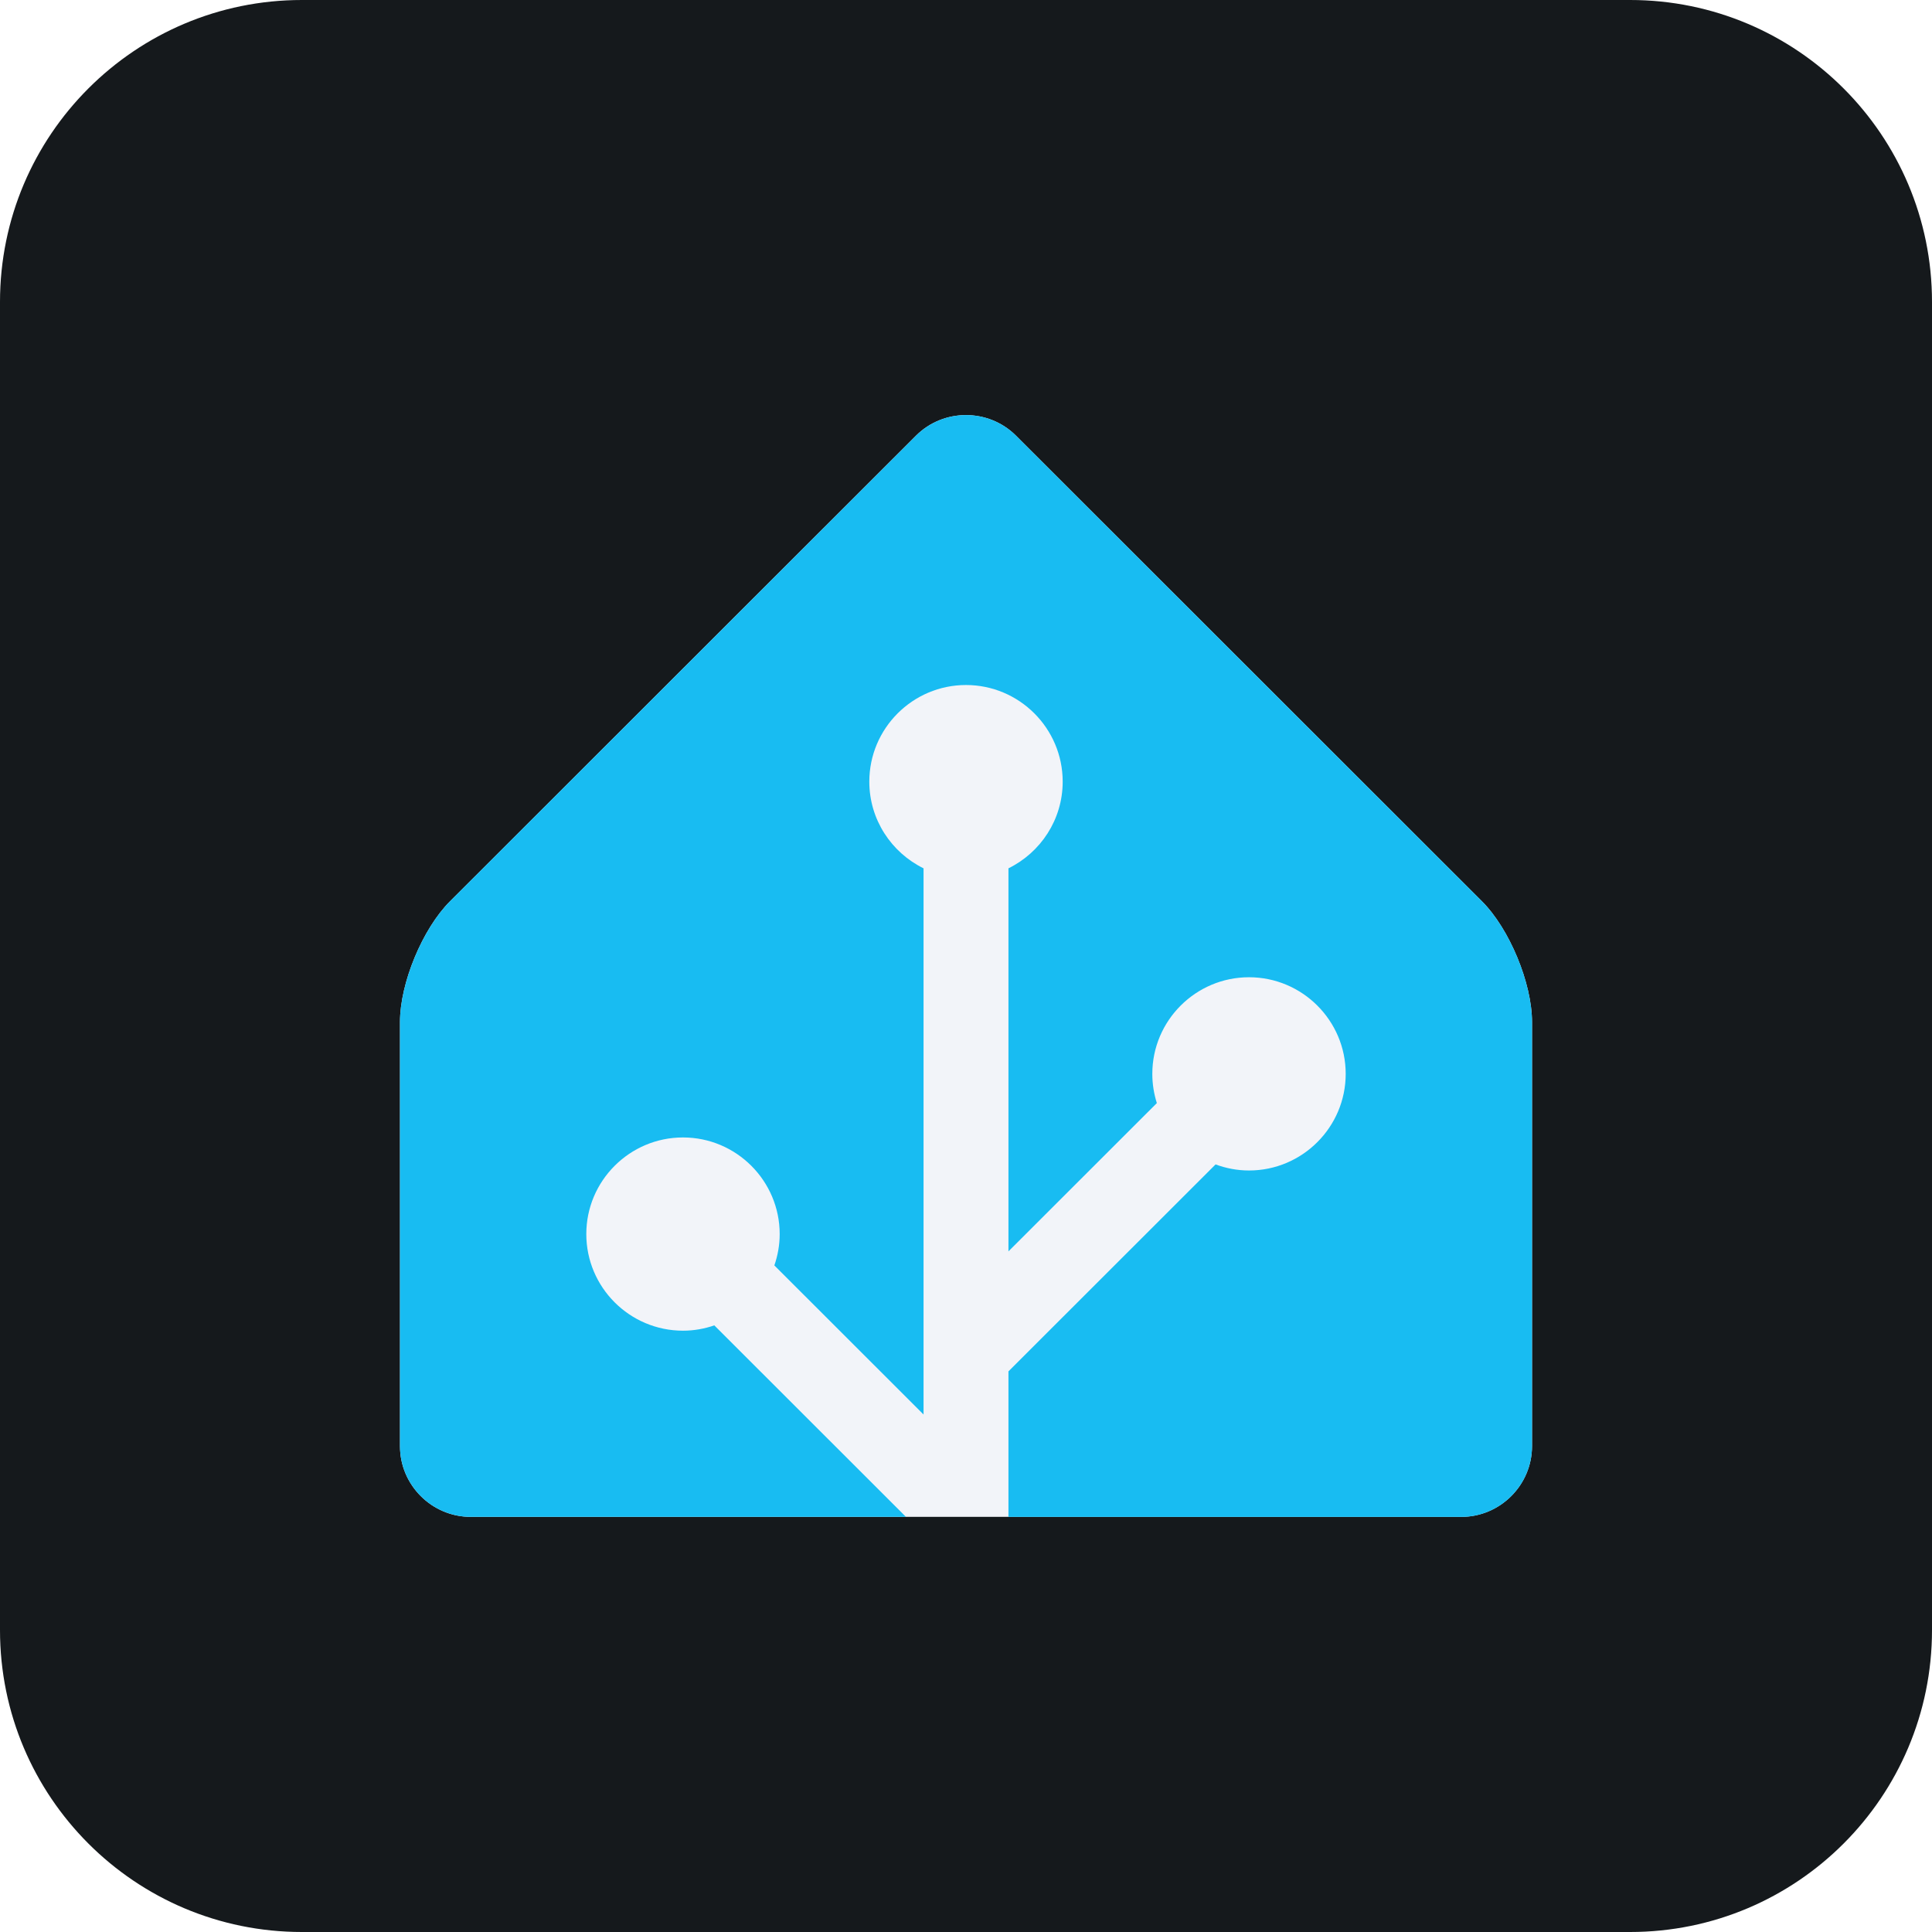
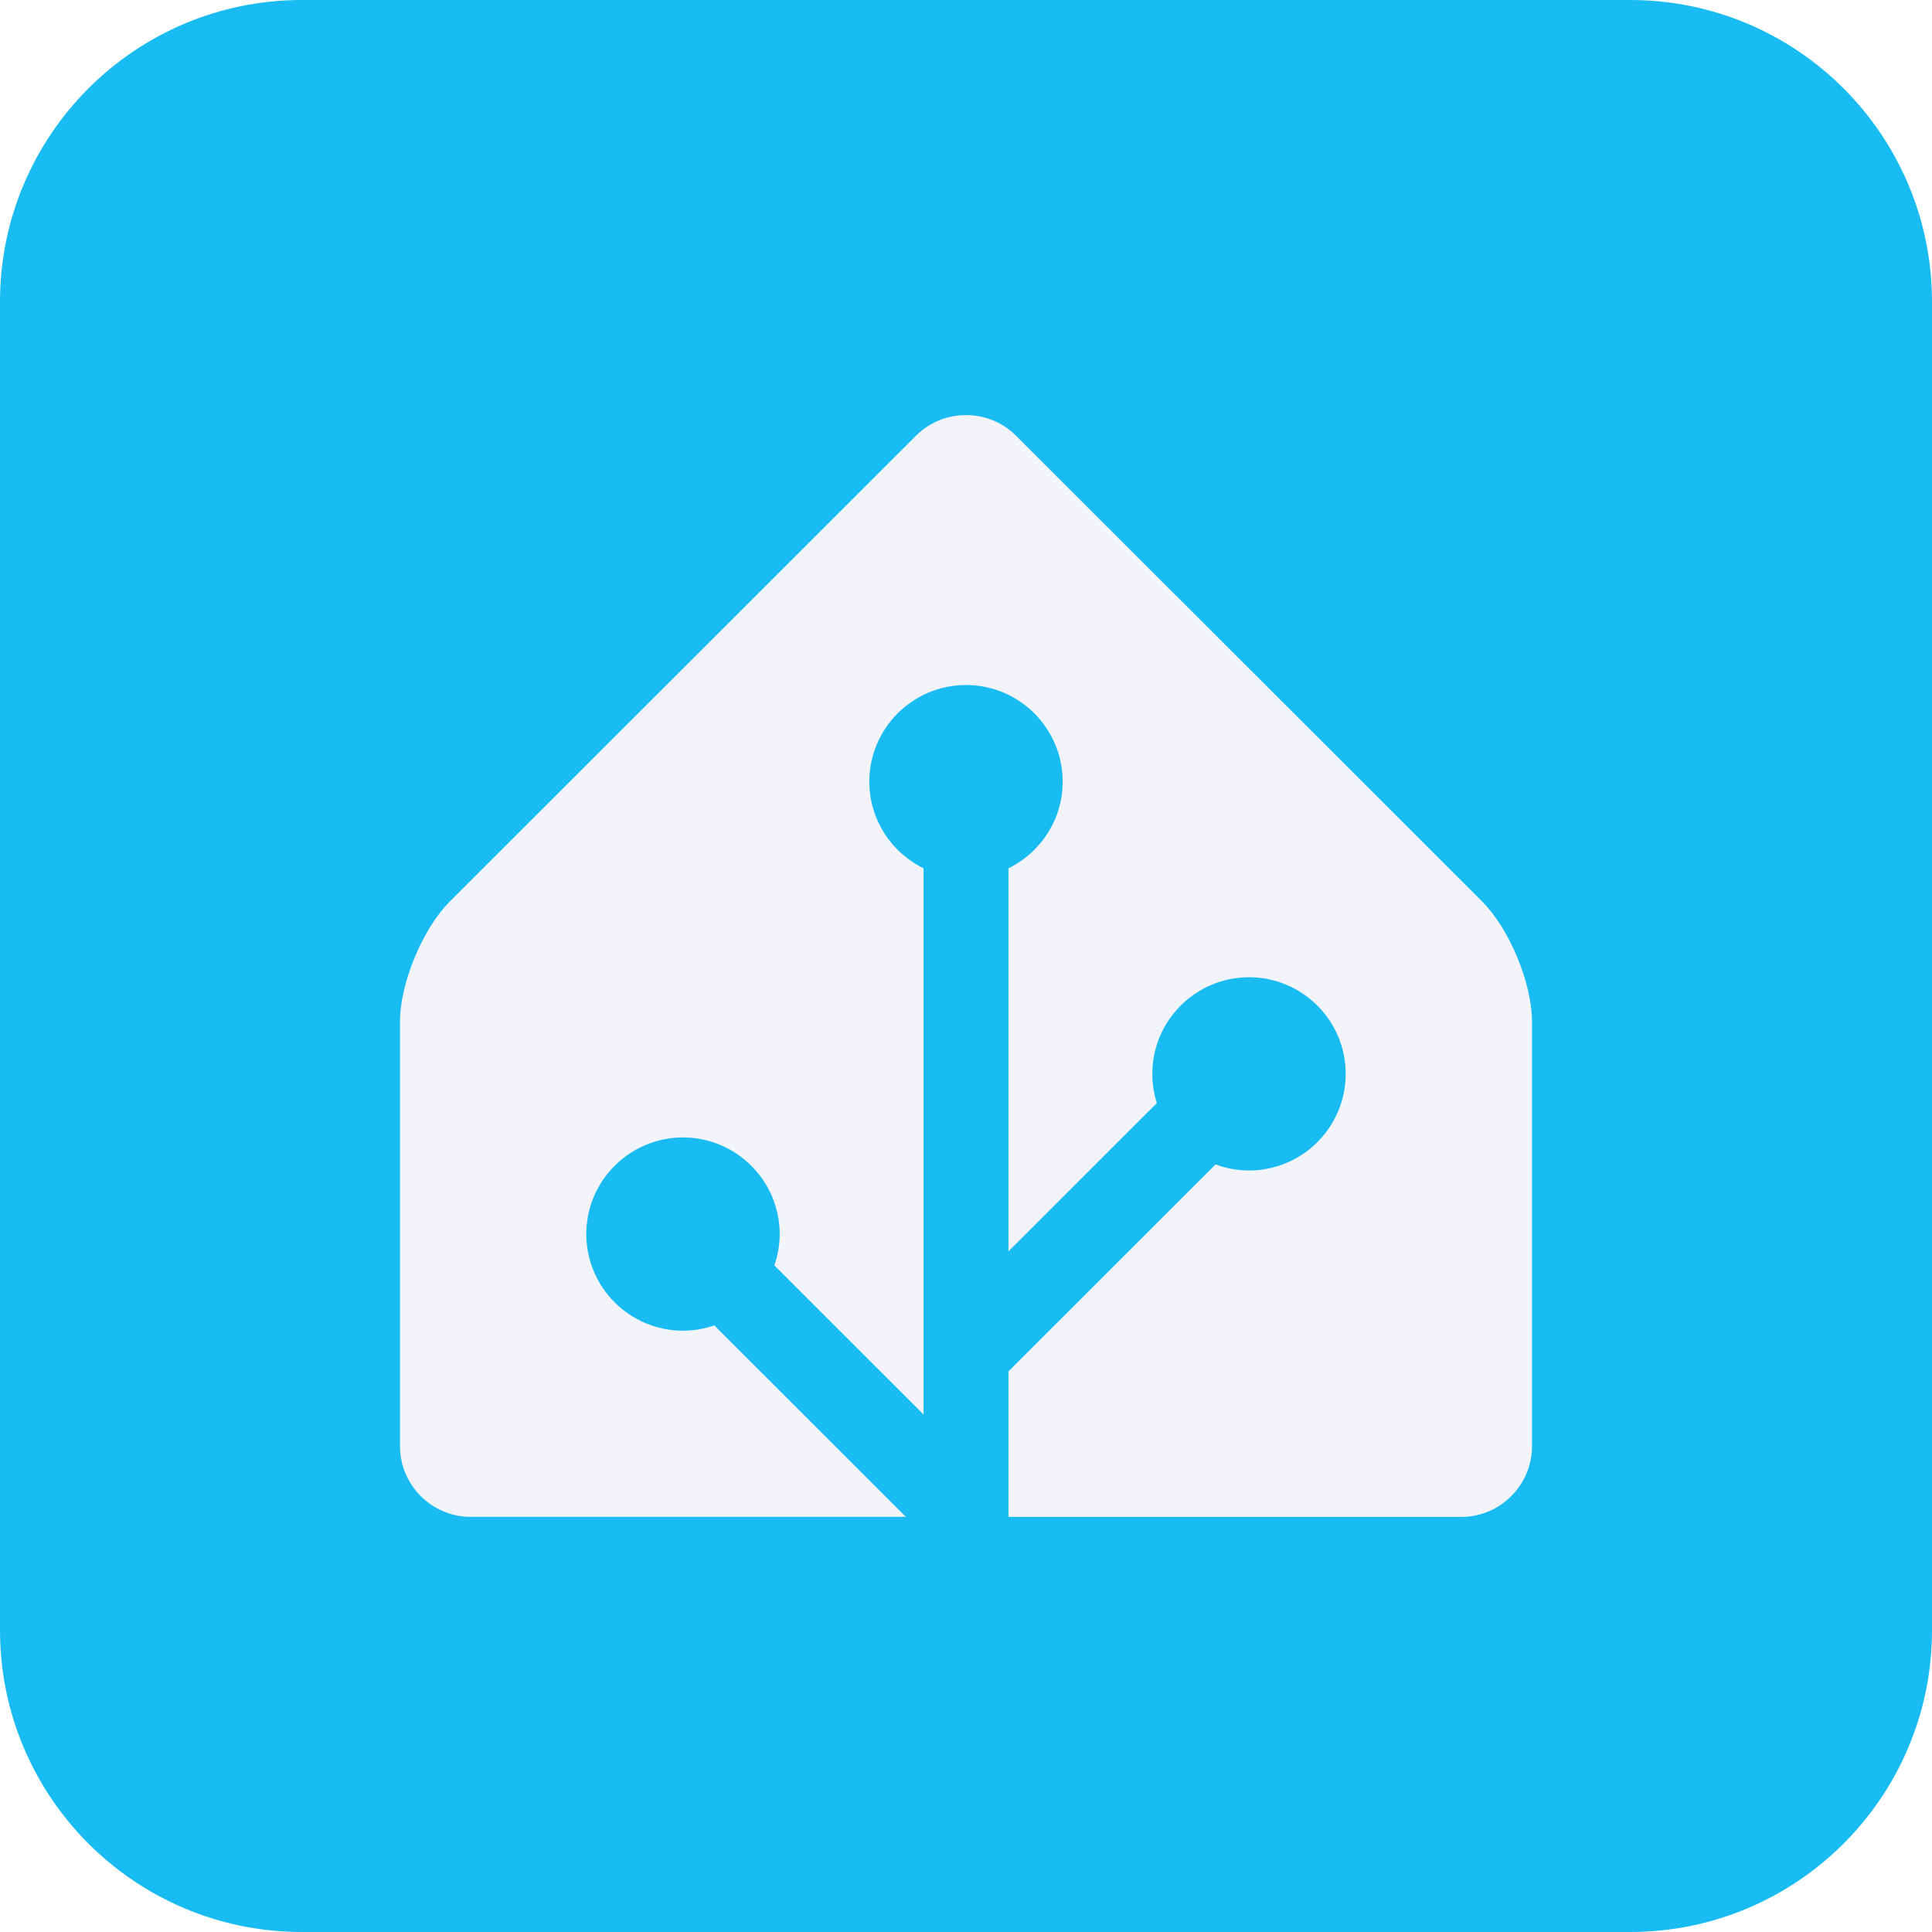
- <svg xmlns="http://www.w3.org/2000/svg" width="256" height="256" title="Home Assistant" viewBox="0 0 256 256" fill="none" id="homeassistant">
-   <style>
- #homeassistant {
-     rect {fill: #15191C}
- 
-     @media (prefers-color-scheme: light) {
-         rect {fill: #F4F2ED}
-     }
- }
- </style>
-   <rect width="256" height="256" rx="40" fill="#15191C" />
-   <path d="M203 191.626C203 196.778 198.781 200.994 193.625 200.994H62.375C57.219 200.994 53 196.778 53 191.626V135.417C53 130.264 55.981 123.07 59.631 119.423L121.369 57.731C125.012 54.09 130.981 54.09 134.625 57.731L196.369 119.429C200.012 123.07 203 130.271 203 135.423V191.632V191.626Z" fill="#F2F4F9" />
-   <path d="M196.369 119.423L134.631 57.731C130.988 54.09 125.019 54.09 121.375 57.731L59.631 119.423C55.987 123.064 53 130.264 53 135.417V191.626C53 196.778 57.219 200.994 62.375 200.994H120.044L94.65 175.619C93.344 176.068 91.95 176.324 90.5 176.324C83.438 176.324 77.688 170.579 77.688 163.521C77.688 156.464 83.438 150.718 90.5 150.718C97.562 150.718 103.312 156.464 103.312 163.521C103.312 164.976 103.056 166.369 102.606 167.674L122.375 187.429V115.057C118.125 112.971 115.188 108.612 115.188 103.572C115.188 96.514 120.937 90.768 128 90.768C135.063 90.768 140.812 96.514 140.812 103.572C140.812 108.612 137.875 112.971 133.625 115.057V165.813L153.288 146.165C152.9 144.941 152.688 143.642 152.688 142.293C152.688 135.236 158.437 129.49 165.5 129.49C172.563 129.49 178.312 135.236 178.312 142.293C178.312 149.35 172.563 155.096 165.5 155.096C163.938 155.096 162.45 154.803 161.069 154.291L133.625 181.714V201H193.625C198.781 201 203 196.784 203 191.632V135.423C203 130.271 200.019 123.076 196.369 119.429V119.423Z" fill="#18BCF2" />
+ <svg xmlns="http://www.w3.org/2000/svg" width="256" height="256" title="Home Assistant" viewBox="0 0 256 256" fill="none">
+   <rect width="256" height="256" rx="40" fill="#18BCF2" />
+   <path d="M203 191.626C203 196.778 198.781 200.994 193.625 200.994H62.375C57.219 200.994 53 196.778 53 191.626V135.417C53 130.264 55.981 123.07 59.631 119.423L121.369 57.731C125.012 54.09 130.981 54.09 134.625 57.731L196.369 119.429C200.012 123.07 203 130.271 203 135.423V191.632V191.626Z" fill="#18BCF2" />
+   <path d="M196.369 119.423L134.631 57.731C130.988 54.09 125.019 54.09 121.375 57.731L59.631 119.423C55.987 123.064 53 130.264 53 135.417V191.626C53 196.778 57.219 200.994 62.375 200.994H120.044L94.65 175.619C93.344 176.068 91.95 176.324 90.5 176.324C83.438 176.324 77.688 170.579 77.688 163.521C77.688 156.464 83.438 150.718 90.5 150.718C97.562 150.718 103.312 156.464 103.312 163.521C103.312 164.976 103.056 166.369 102.606 167.674L122.375 187.429V115.057C118.125 112.971 115.188 108.612 115.188 103.572C115.188 96.514 120.937 90.768 128 90.768C135.063 90.768 140.812 96.514 140.812 103.572C140.812 108.612 137.875 112.971 133.625 115.057V165.813L153.288 146.165C152.9 144.941 152.688 143.642 152.688 142.293C152.688 135.236 158.437 129.49 165.5 129.49C172.563 129.49 178.312 135.236 178.312 142.293C178.312 149.35 172.563 155.096 165.5 155.096C163.938 155.096 162.45 154.803 161.069 154.291L133.625 181.714V201H193.625C198.781 201 203 196.784 203 191.632V135.423C203 130.271 200.019 123.076 196.369 119.429V119.423Z" fill="#F2F4F9" />
</svg>
